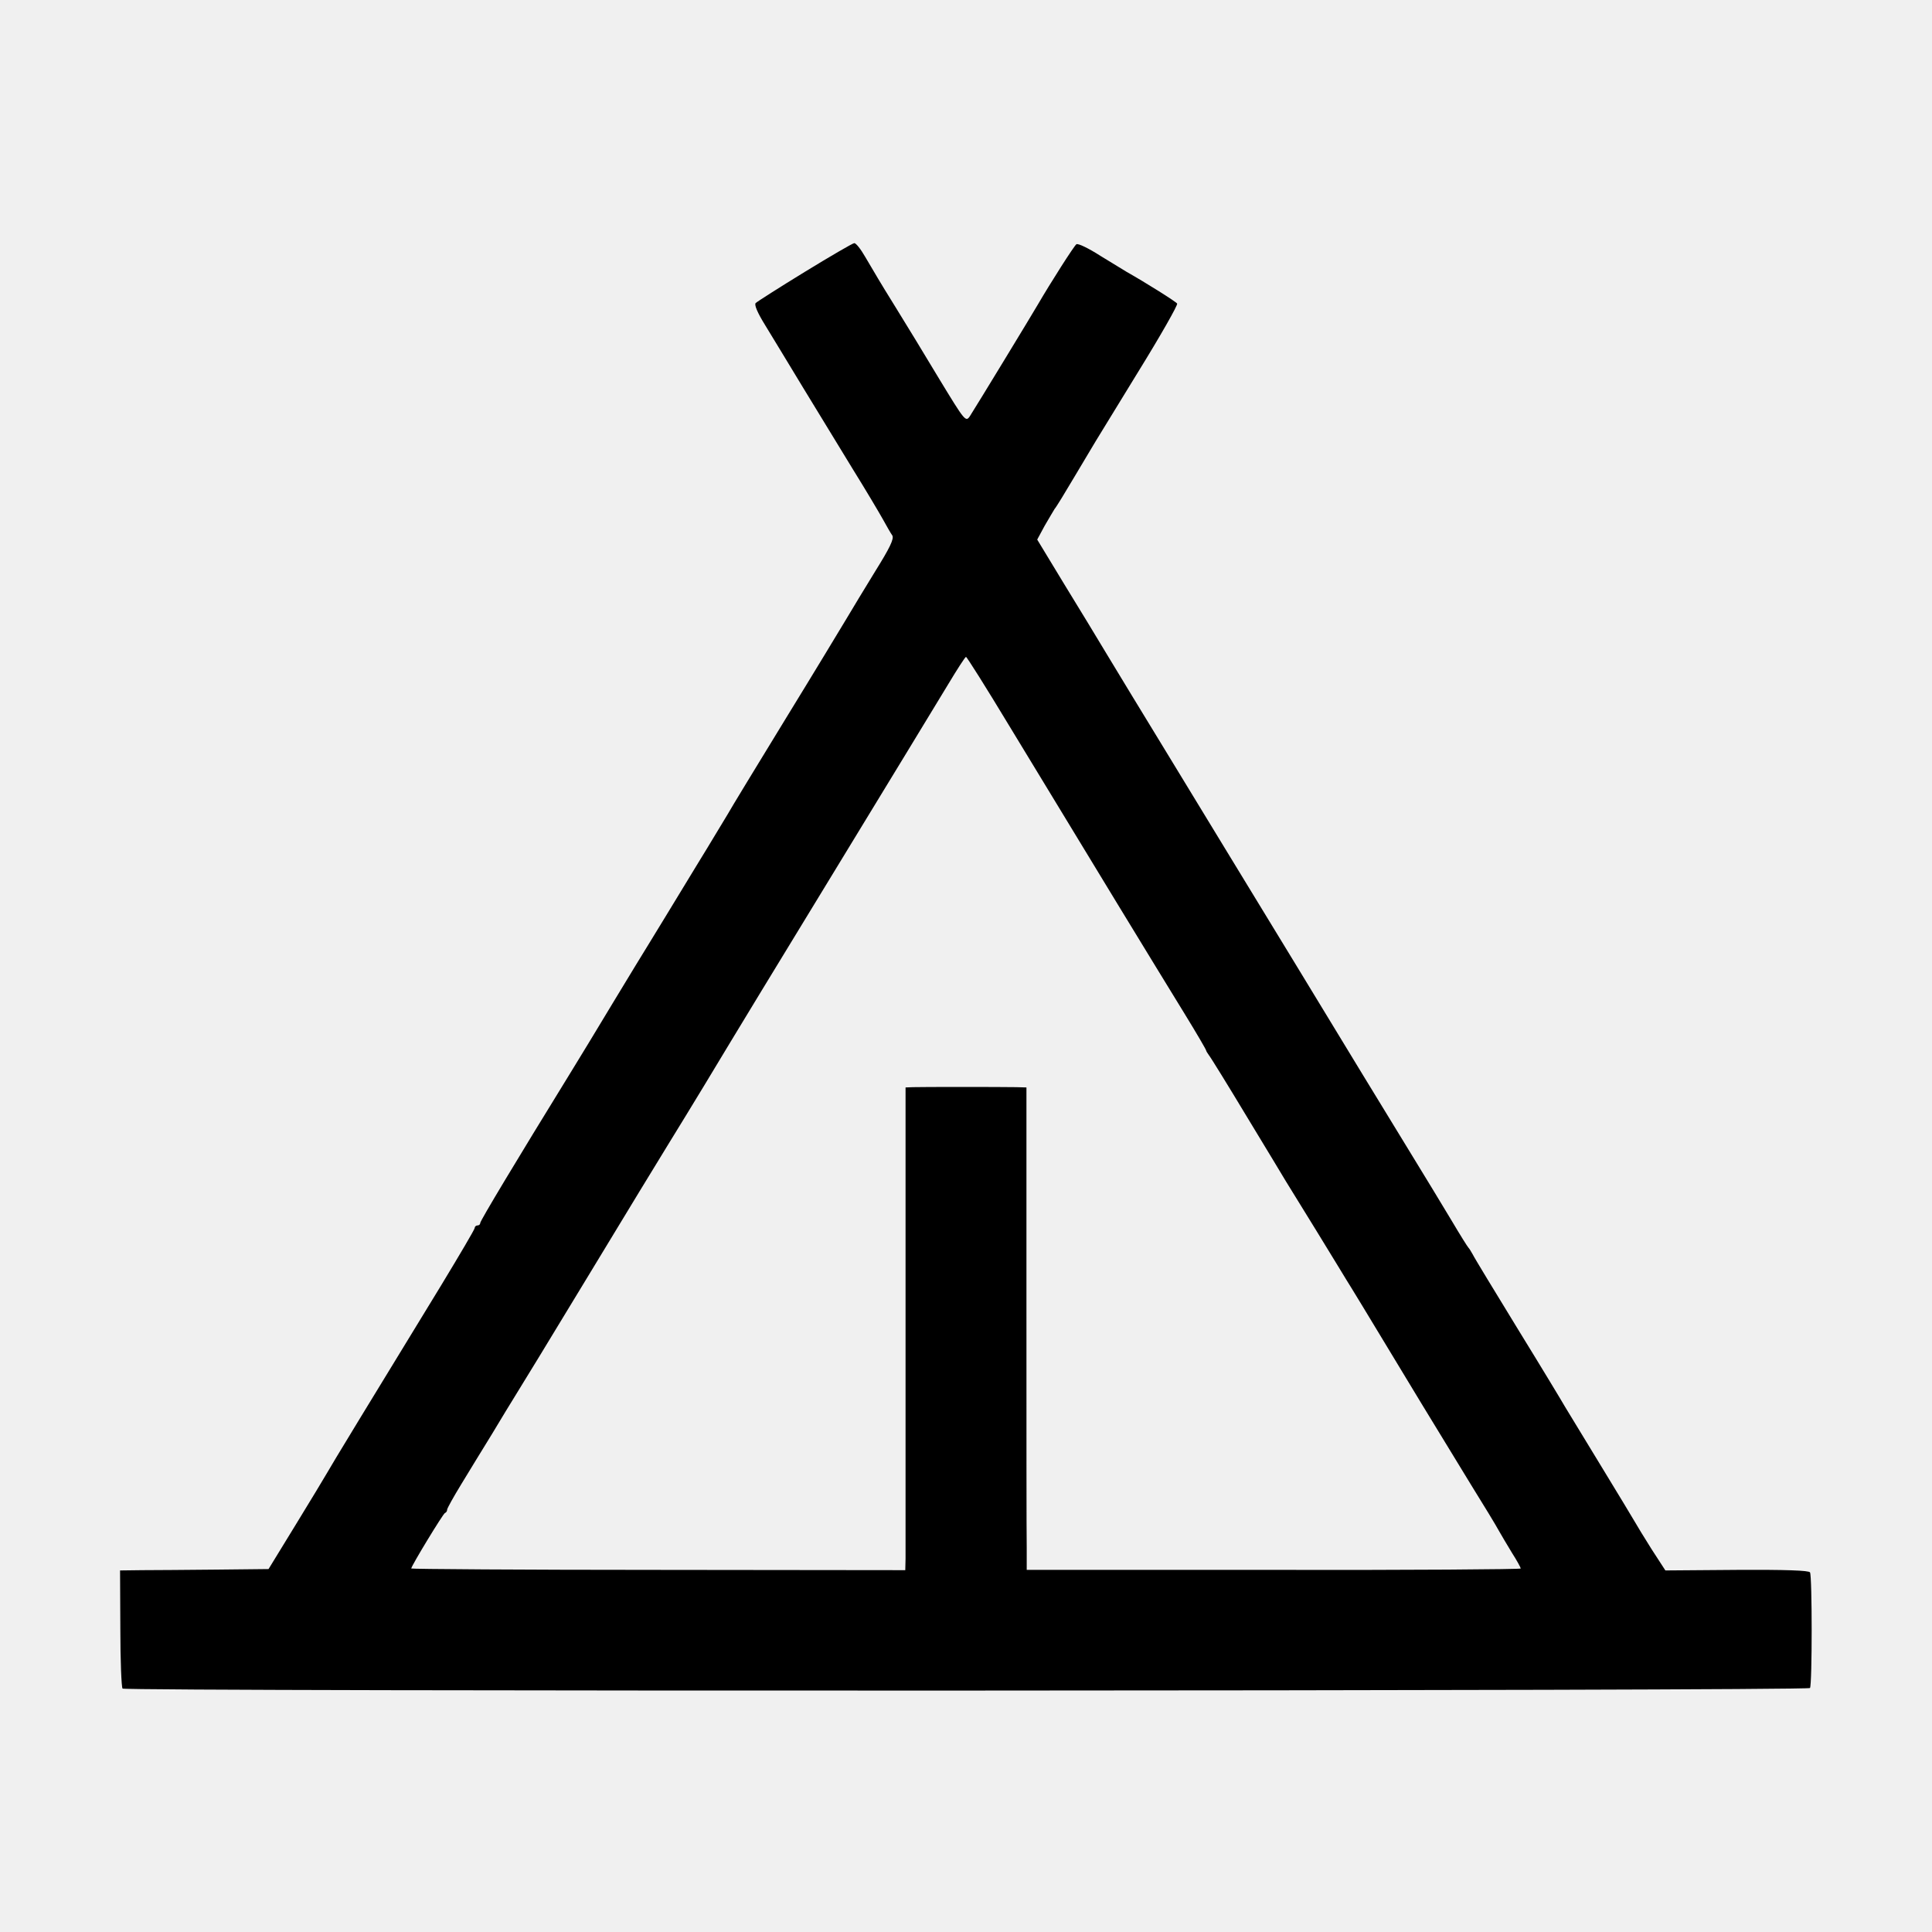
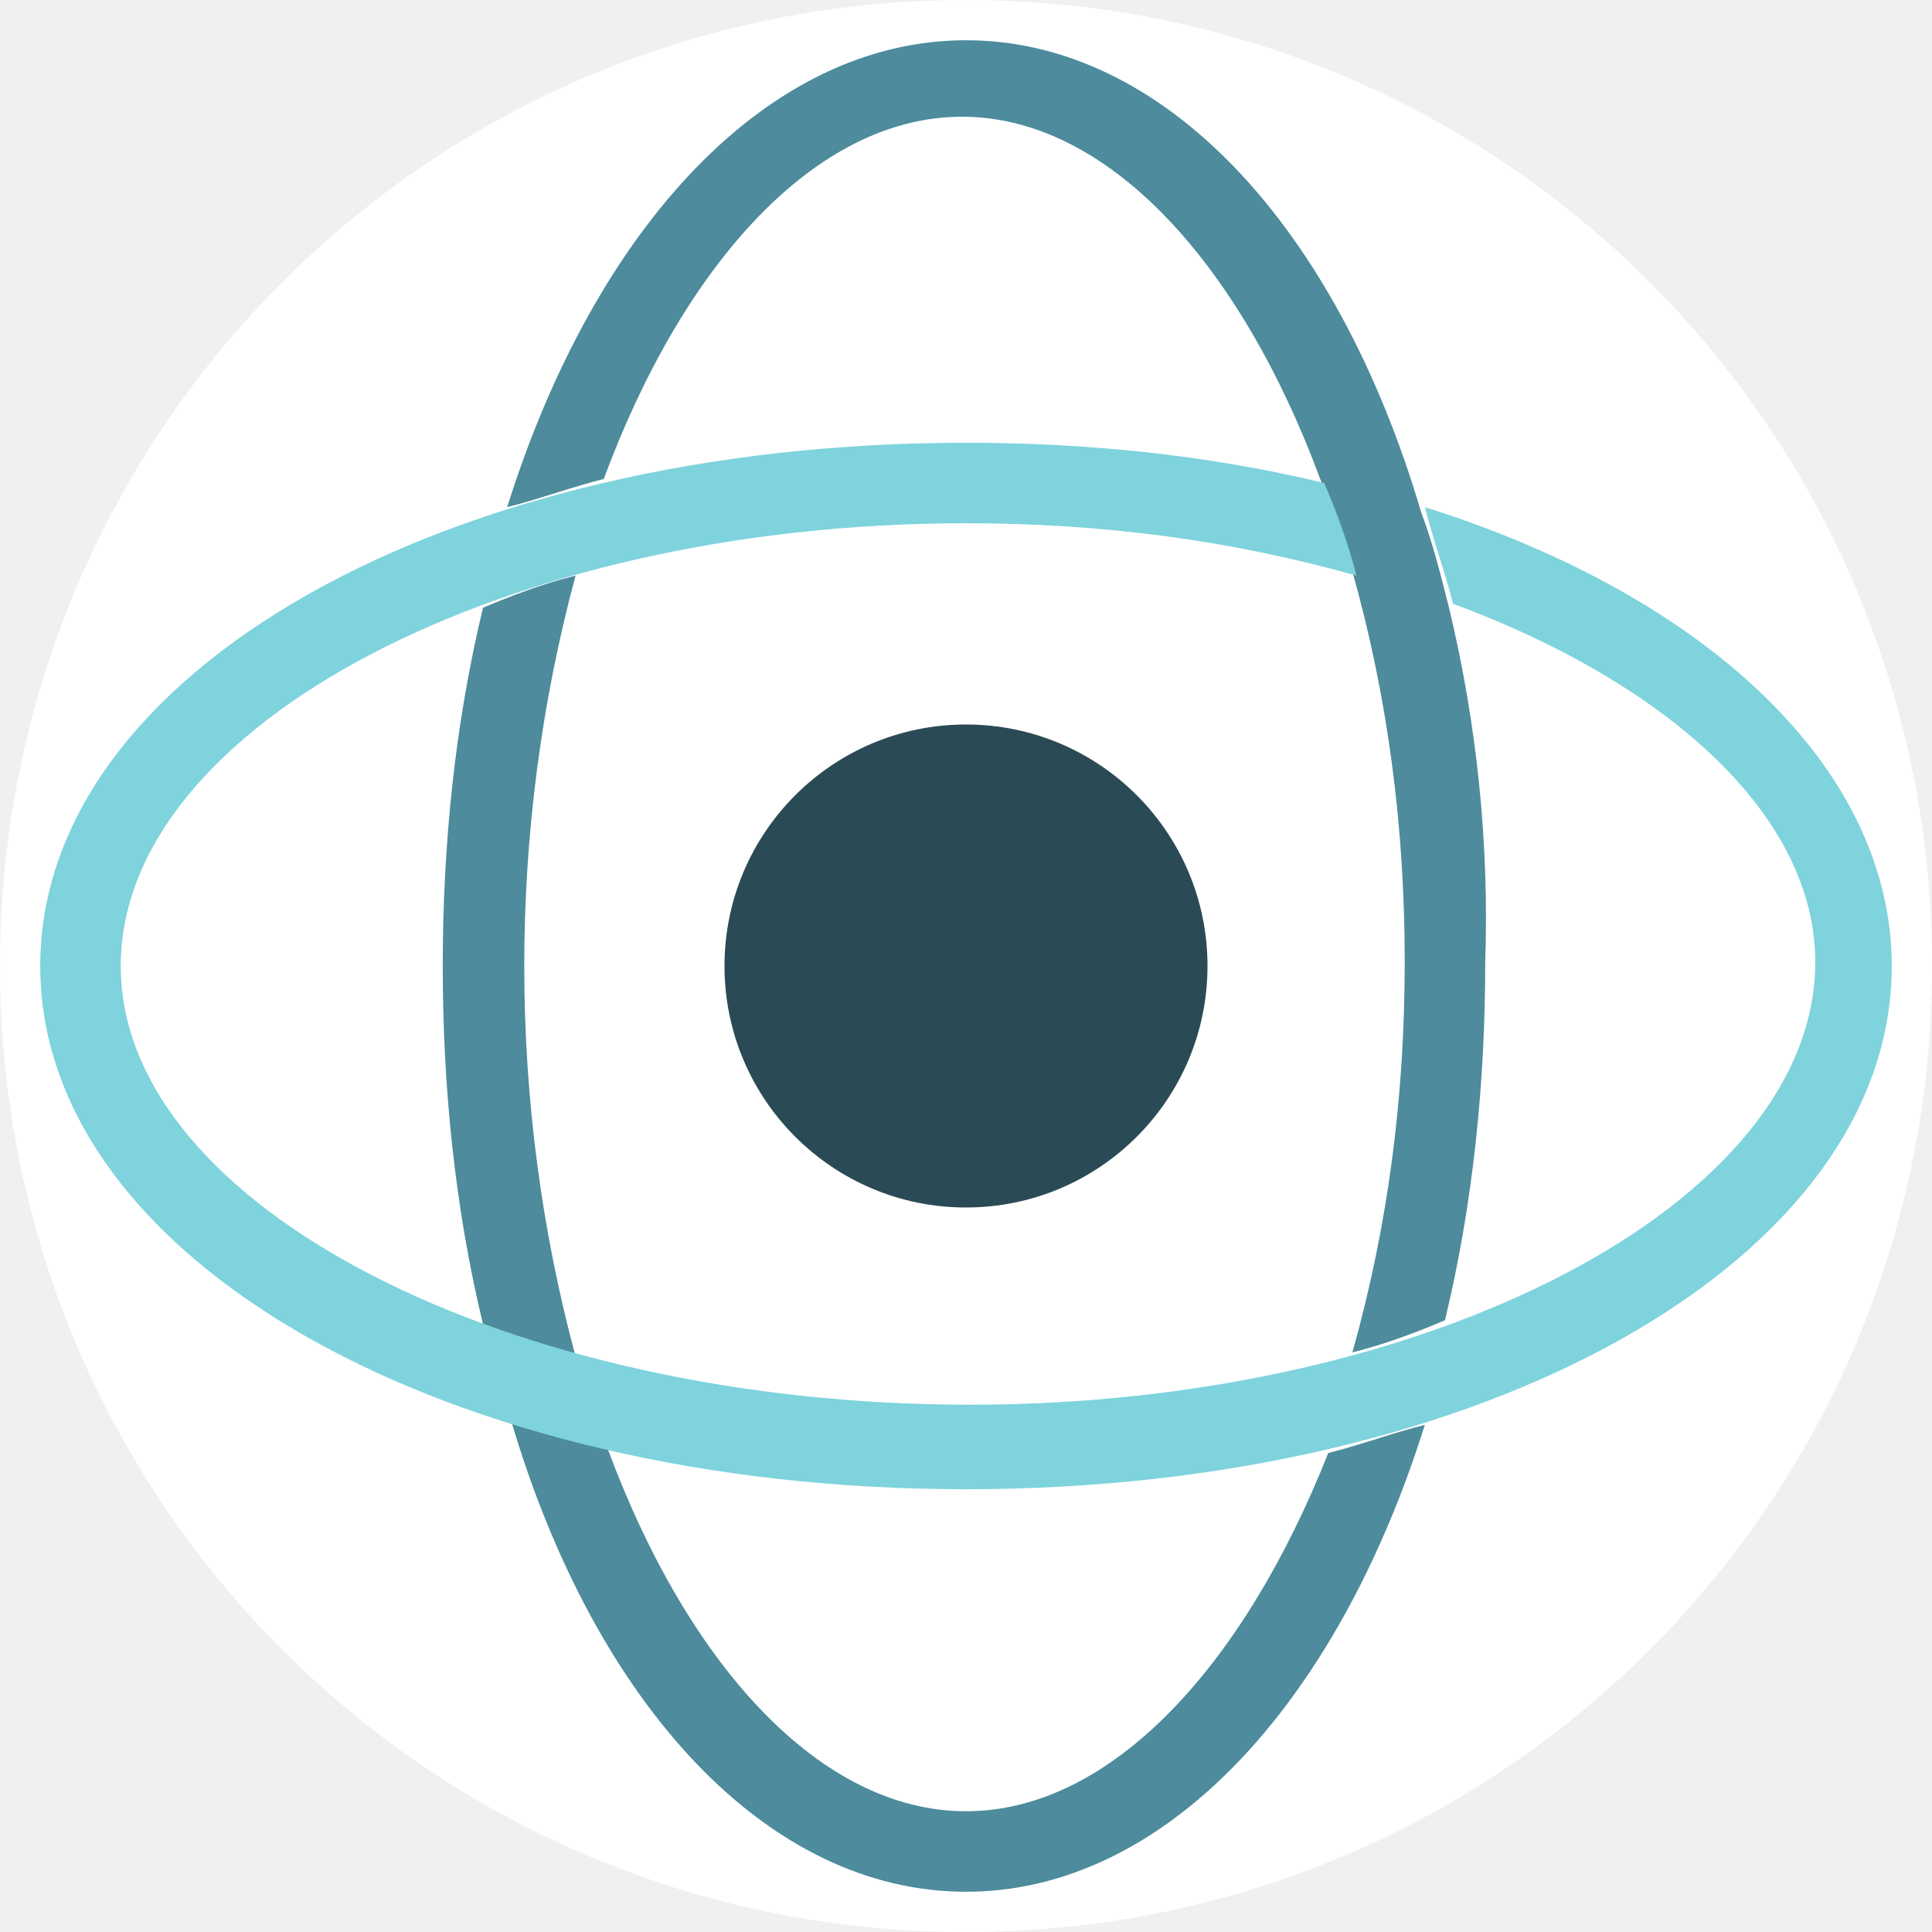
- <svg xmlns="http://www.w3.org/2000/svg" version="1.0" width="700pt" height="700pt" viewBox="0 0 700 700" preserveAspectRatio="xMidYMid meet">
-   <g transform="translate(0,700) scale(0.1,-0.1)" fill="#000000" stroke="none">
-     <path d="M2916 6015 c-93 -57 -173 -108 -178 -113 -6 -6 7 -36 33 -78 23 -38 86 -141 139 -229 54 -88 135 -221 180 -295 46 -74 94 -155 108 -180 14 -25 29 -52 35 -60 7 -12 -9 -45 -62 -130 -39 -63 -85 -140 -103 -170 -18 -30 -117 -194 -222 -365 -104 -170 -199 -326 -210 -346 -12 -19 -61 -102 -111 -183 -49 -81 -101 -166 -115 -189 -14 -23 -39 -64 -55 -90 -17 -27 -77 -126 -134 -220 -57 -95 -127 -210 -156 -257 -194 -315 -325 -533 -325 -541 0 -5 -4 -9 -10 -9 -5 0 -10 -4 -10 -9 0 -5 -55 -98 -121 -207 -247 -404 -403 -660 -416 -684 -8 -14 -58 -97 -112 -185 l-98 -160 -189 -2 c-104 -1 -225 -2 -269 -2 l-80 -1 1 -210 c0 -116 4 -213 8 -218 11 -11 6107 -9 6114 2 8 13 8 406 0 419 -4 7 -88 10 -265 9 l-259 -2 -50 77 c-27 43 -54 87 -60 98 -6 11 -62 103 -124 205 -62 102 -120 197 -129 212 -9 16 -85 142 -170 280 -85 139 -160 262 -165 273 -6 11 -13 22 -16 25 -3 3 -30 46 -59 95 -30 50 -102 169 -161 265 -59 96 -240 393 -402 660 -163 267 -371 609 -463 760 -92 151 -194 318 -225 370 -31 52 -101 167 -155 255 l-97 160 27 50 c16 27 32 55 36 61 5 5 38 59 74 120 36 60 69 116 74 124 5 8 75 122 155 253 81 131 144 242 141 247 -4 7 -114 76 -183 115 -10 6 -52 32 -95 58 -42 27 -81 46 -87 42 -8 -5 -94 -140 -140 -219 -19 -33 -221 -365 -246 -404 -15 -22 -18 -18 -111 135 -52 87 -123 203 -157 258 -67 108 -67 110 -111 184 -16 28 -34 51 -40 50 -5 0 -86 -47 -179 -104z m739 -1642 c319 -526 519 -854 637 -1046 43 -70 78 -130 78 -133 0 -2 5 -10 10 -17 6 -7 69 -109 140 -227 72 -118 134 -222 139 -230 5 -8 55 -89 111 -180 56 -91 105 -172 110 -180 9 -14 52 -84 270 -445 54 -88 135 -221 180 -295 46 -74 91 -148 100 -165 9 -16 31 -53 48 -81 18 -28 32 -54 32 -57 0 -3 -403 -6 -895 -5 l-895 0 0 81 c-1 45 -1 439 -1 875 l0 792 -37 1 c-57 1 -344 1 -374 0 l-27 -1 0 -832 c0 -458 0 -852 0 -875 l-1 -42 -895 1 c-492 0 -895 3 -895 5 0 9 115 198 122 201 5 2 8 7 8 12 0 5 23 46 51 92 28 46 78 128 112 183 33 55 70 116 82 135 12 19 132 215 265 435 133 220 266 438 295 485 65 105 206 338 220 362 6 10 172 284 370 608 198 325 387 635 420 690 33 55 62 100 65 100 3 0 73 -111 155 -247z" />
+ <svg xmlns="http://www.w3.org/2000/svg" version="1.1" id="Layer_1" x="0px" y="0px" viewBox="0 0 48 48" style="enable-background:new 0 0 48 48;" xml:space="preserve">
+   <style type="text/css">
+ 	.st0{fill:#FFFFFF;}
+ 	.st1{fill:#4D8B9D;}
+ 	.st2{fill:#7ED3DD;}
+ 	.st3{fill:#2A4B55;}
+ </style>
+   <path class="st0" d="M24,0L24,0c13.3,0,24,10.7,24,24v0c0,13.3-10.7,24-24,24h0C10.7,48,0,37.3,0,24v0C0,10.7,10.7,0,24,0z" />
+   <g>
+     <path class="st1" d="M14.3,14.3c-0.8,0.2-1.6,0.5-2.3,0.8C11.3,18,11,21,11,24s0.3,6,1,8.9c0.7,0.3,1.5,0.5,2.3,0.8   C12.6,27.4,12.6,20.6,14.3,14.3L14.3,14.3z" />
+     <path class="st1" d="M24,45c-3.6,0-6.9-3.6-8.9-9c-0.8-0.2-1.6-0.4-2.4-0.7C14.8,42.4,19.1,47,24,47s9.2-4.6,11.4-11.6   c-0.8,0.2-1.6,0.5-2.4,0.7C30.9,41.4,27.6,45,24,45z" />
+     <path class="st1" d="M36,15.1c-0.2-0.8-0.4-1.6-0.7-2.4C33.2,5.6,28.9,1,24,1s-9.2,4.6-11.4,11.6c0.8-0.2,1.6-0.5,2.4-0.7   c2-5.4,5.3-9,8.9-9s6.9,3.6,8.9,9c0.3,0.7,0.5,1.5,0.8,2.3c0.9,3.2,1.3,6.4,1.3,9.7s-0.4,6.5-1.3,9.7c0.8-0.2,1.6-0.5,2.3-0.8   c0.7-2.9,1-5.9,1-8.9C37,21,36.7,18,36,15.1z" />
+     <path class="st2" d="M35.4,12.6c0.2,0.8,0.5,1.6,0.7,2.4l0,0c5.4,2,9,5.3,9,8.9c0,6-9.6,11-21,11S3,30,3,24s9.6-11,21-11   c3.3,0,6.5,0.4,9.7,1.3l0,0c-0.2-0.8-0.5-1.6-0.8-2.3l0,0C30,11.3,27,11,24,11C11.1,11,1,16.7,1,24s10.1,13,23,13s23-5.7,23-13   C47,19.1,42.4,14.8,35.4,12.6z" />
+     <circle class="st3" cx="24" cy="24" r="6" />
  </g>
</svg>
